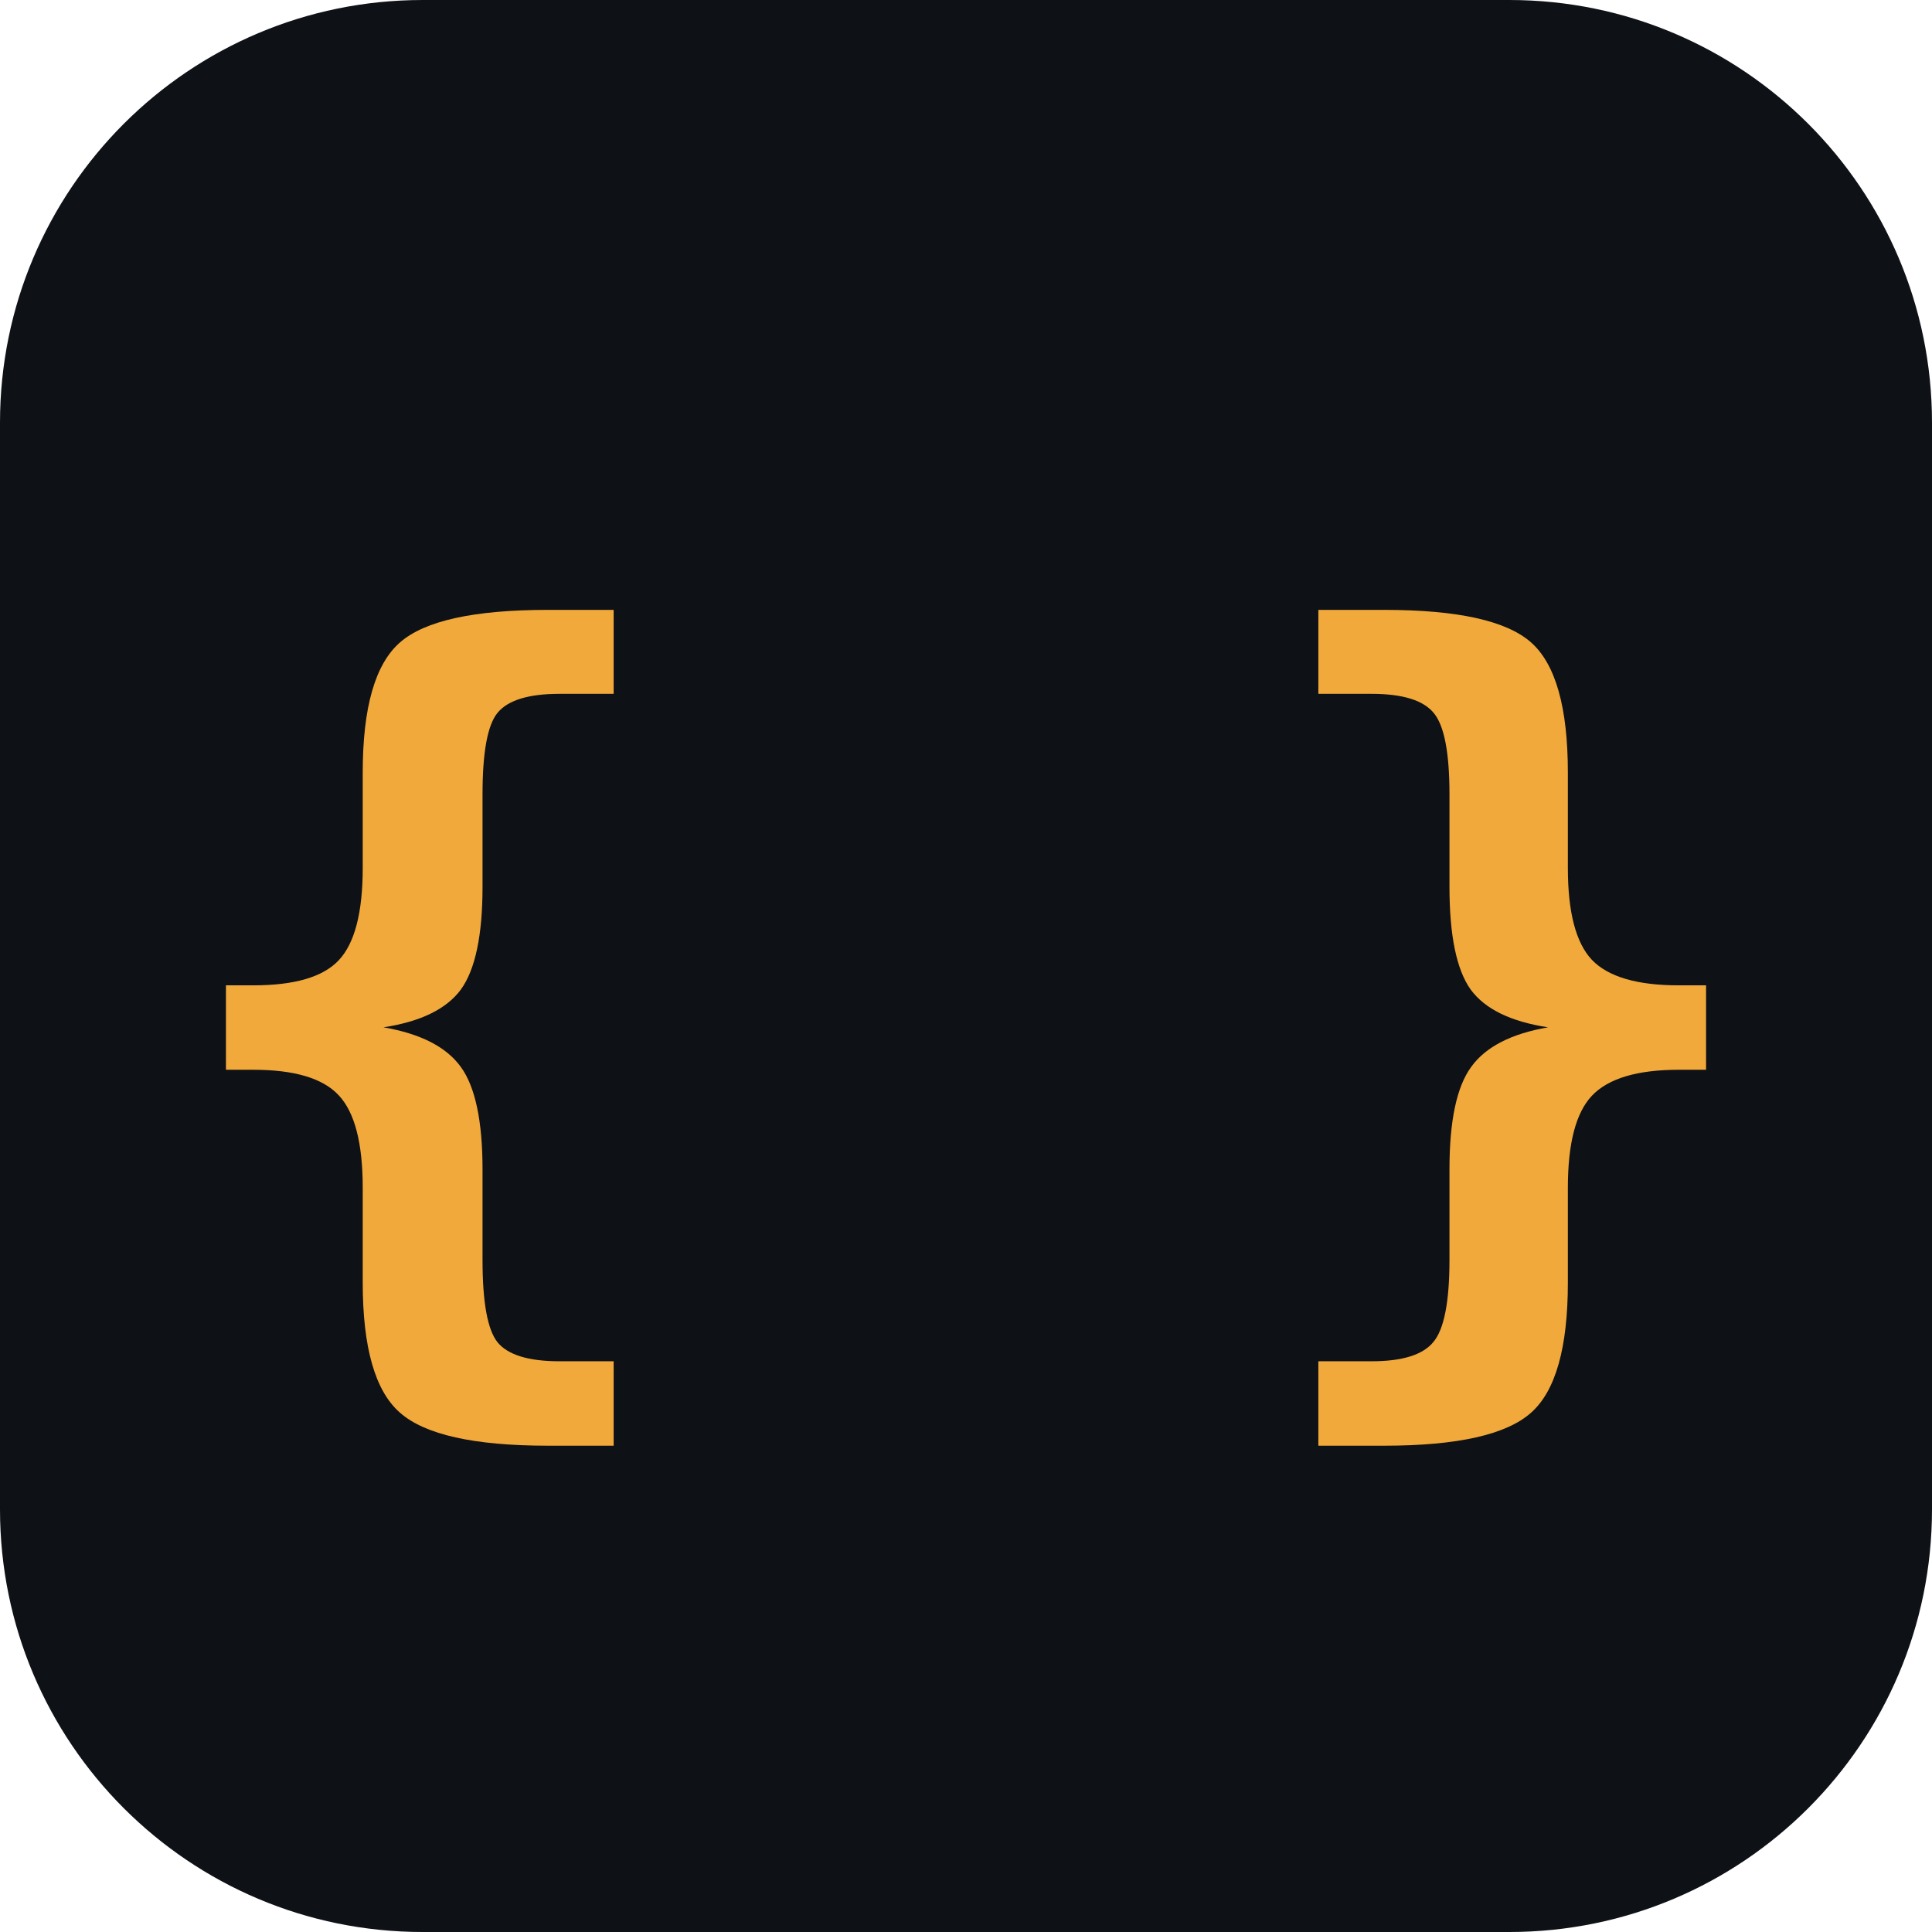
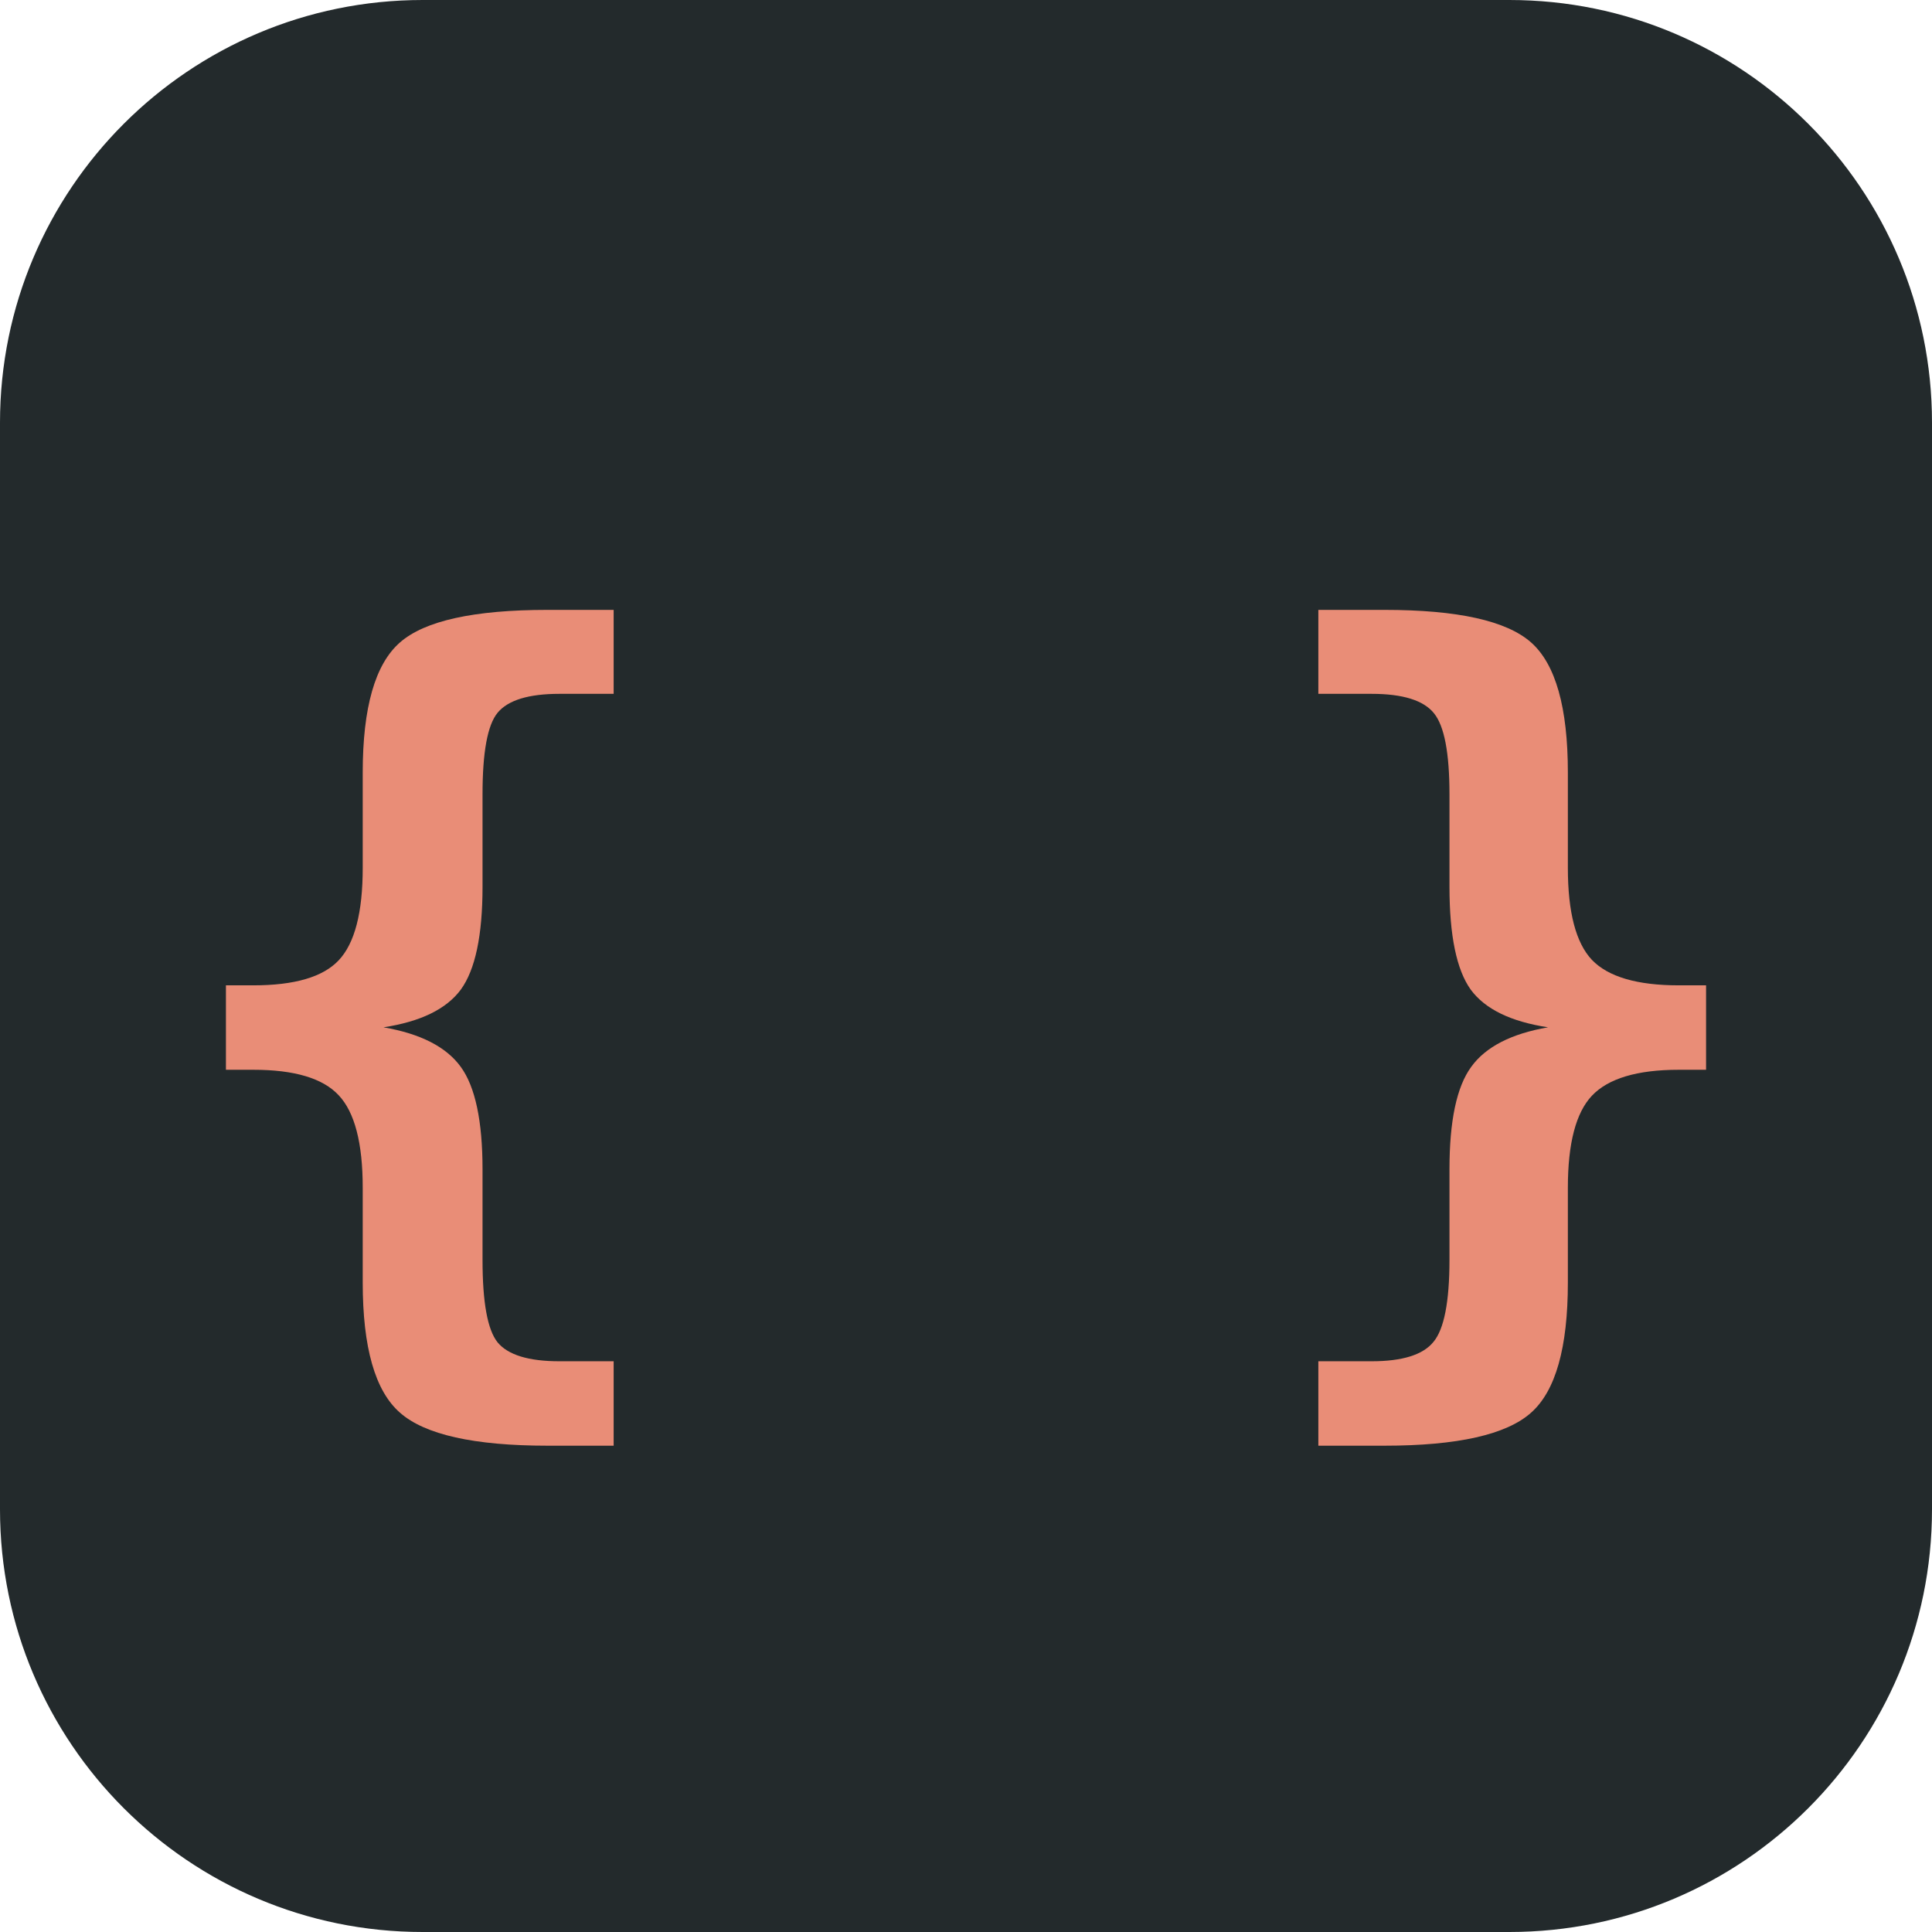
<svg xmlns="http://www.w3.org/2000/svg" viewBox="0 0 64 64">
-   <rect width="64" height="64" rx="14" fill="#0e1116" />
-   <text x="32" y="43" text-anchor="middle" font-family="Consolas, Menlo, monospace" font-size="30" font-weight="700" fill="#f2a93b">{ }</text>
+   <rect width="64" height="64" rx="14" fill="#232a2c" />
+   <text x="32" y="43" text-anchor="middle" font-family="Consolas, Menlo, monospace" font-size="30" font-weight="700" fill="#e98d77">{ }</text>
</svg>
